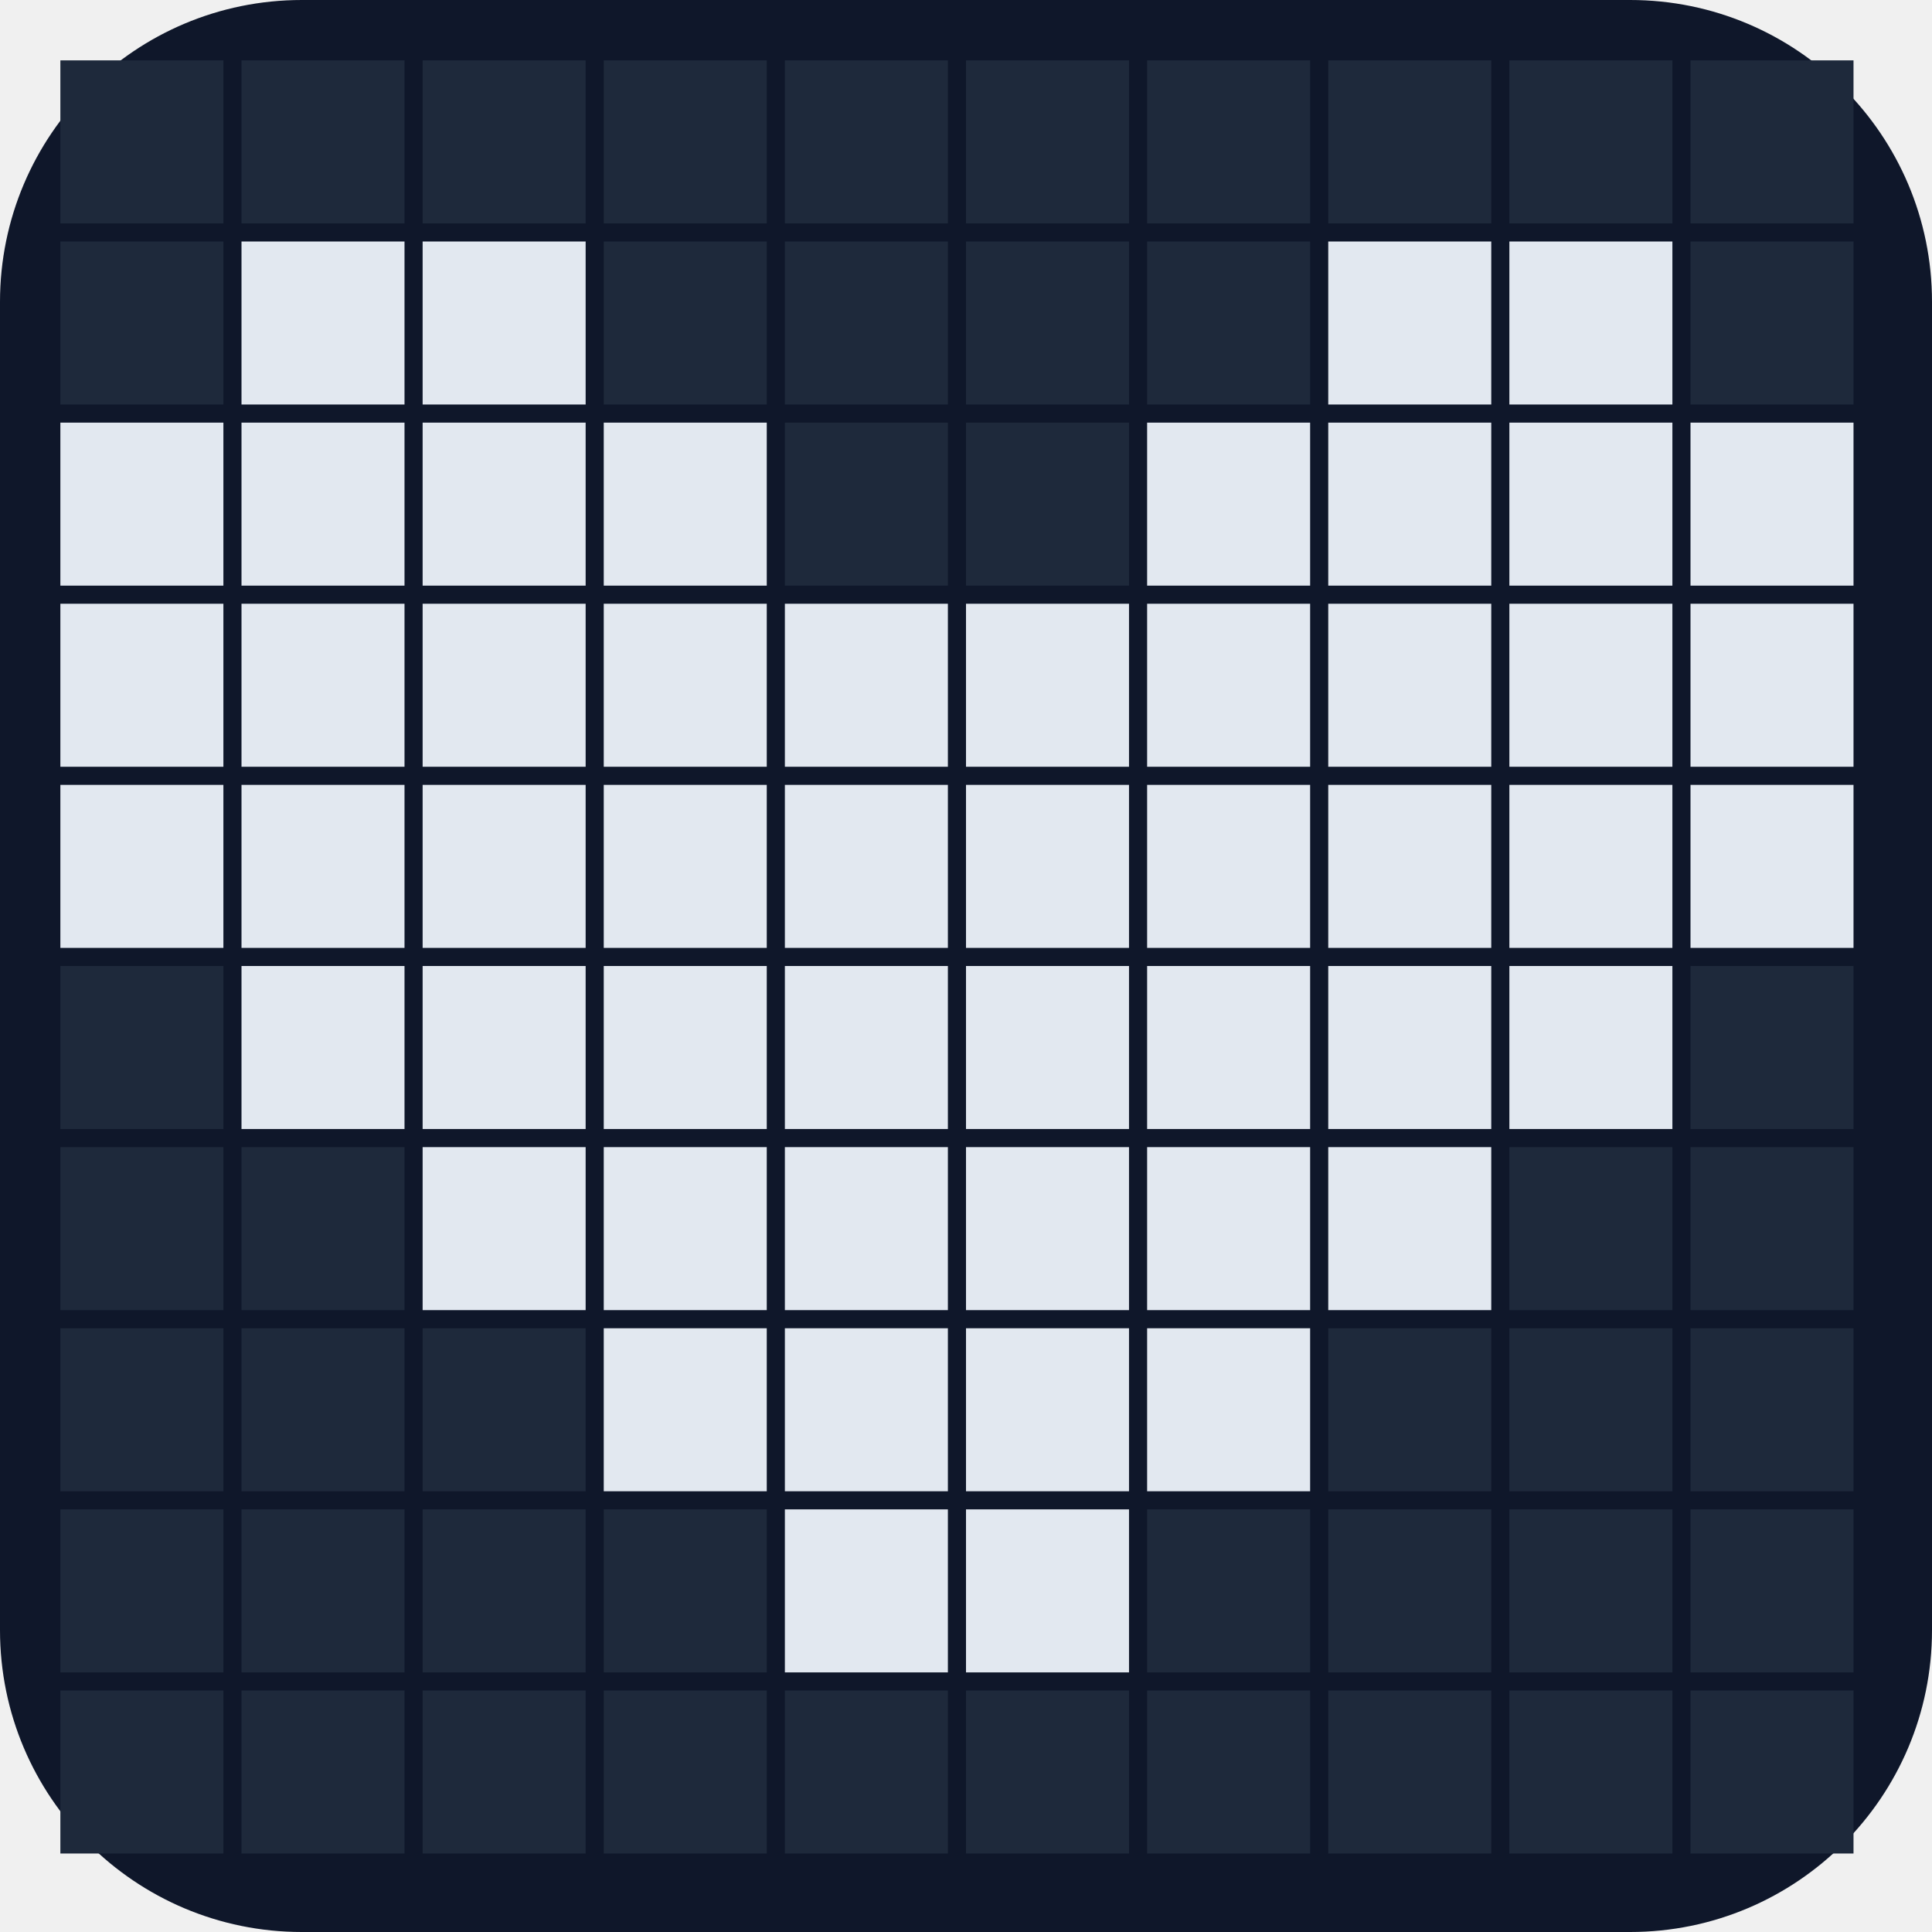
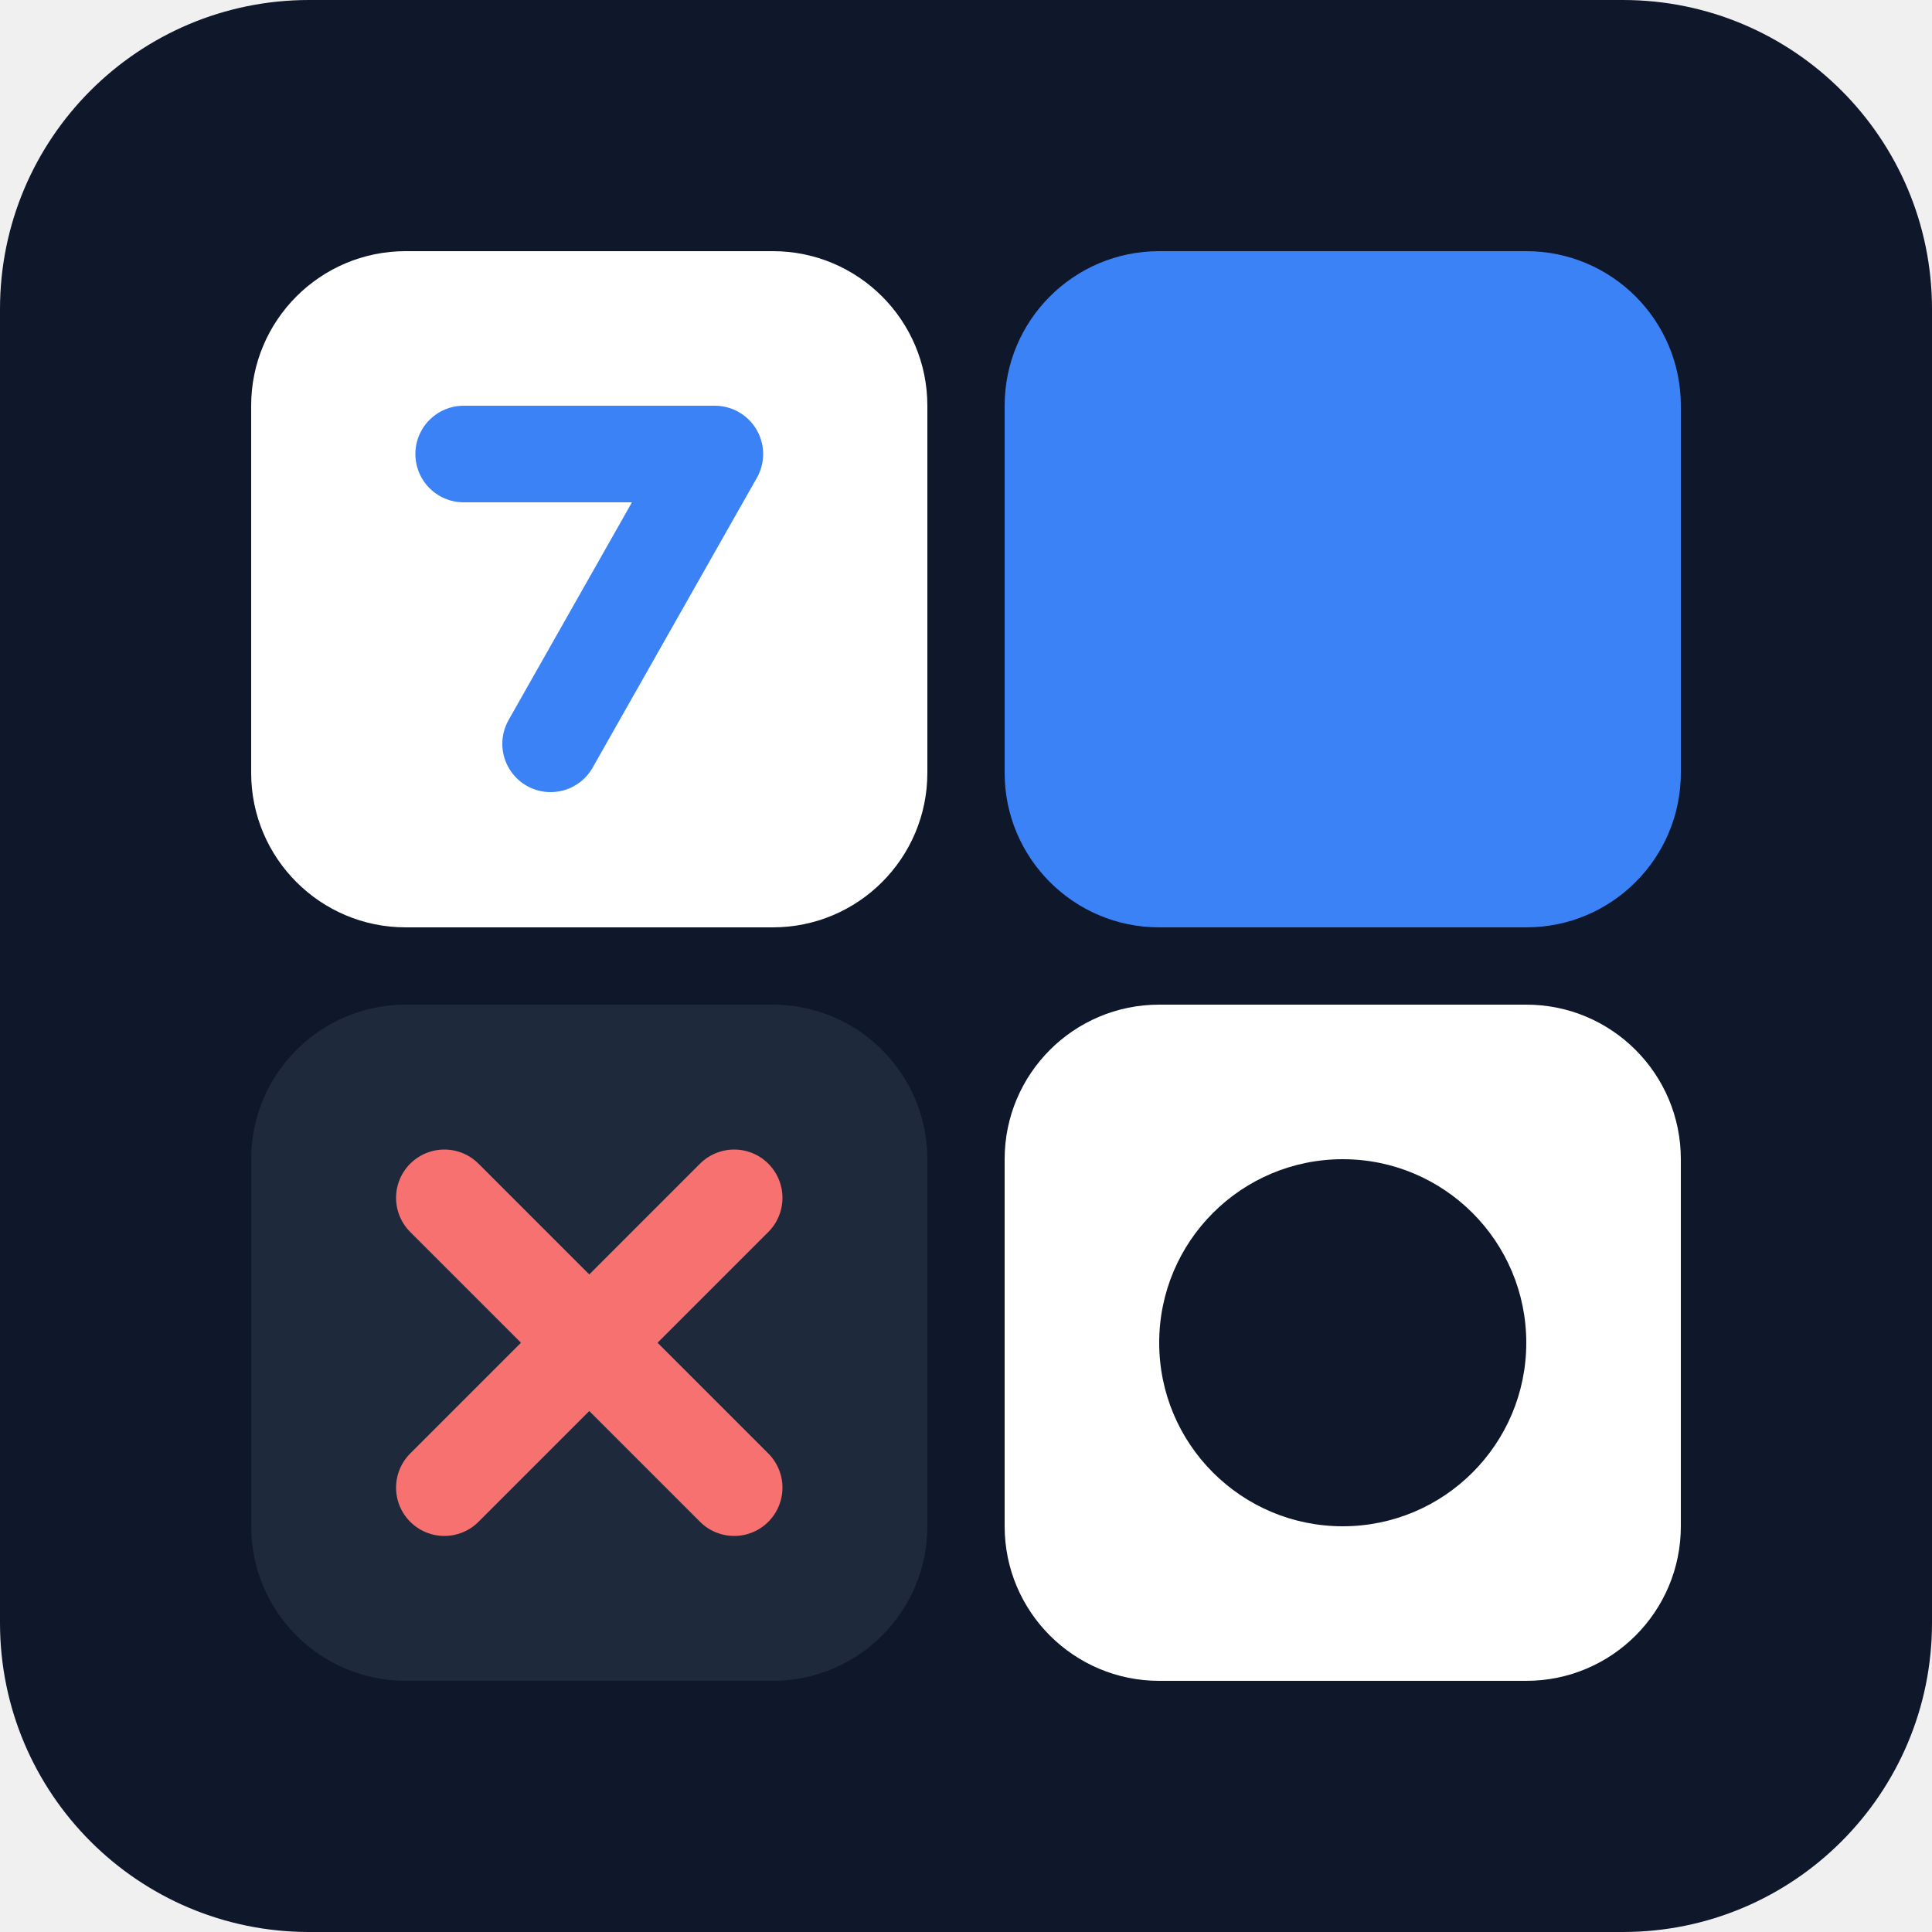
- <svg xmlns="http://www.w3.org/2000/svg" viewBox="0 0 32 32">
-   <rect width="32" height="32" rx="5" fill="#0f172a" />
-   <rect x="1" y="1" width="2.7" height="2.7" fill="#1e293b" />
-   <rect x="4" y="1" width="2.7" height="2.7" fill="#1e293b" />
-   <rect x="7" y="1" width="2.7" height="2.7" fill="#1e293b" />
-   <rect x="10" y="1" width="2.7" height="2.7" fill="#1e293b" />
-   <rect x="13" y="1" width="2.7" height="2.7" fill="#1e293b" />
-   <rect x="16" y="1" width="2.7" height="2.7" fill="#1e293b" />
-   <rect x="19" y="1" width="2.7" height="2.7" fill="#1e293b" />
-   <rect x="22" y="1" width="2.7" height="2.7" fill="#1e293b" />
-   <rect x="25" y="1" width="2.7" height="2.7" fill="#1e293b" />
-   <rect x="28" y="1" width="2.7" height="2.7" fill="#1e293b" />
-   <rect x="1" y="4" width="2.7" height="2.7" fill="#1e293b" />
-   <rect x="4" y="4" width="2.7" height="2.7" fill="#e2e8f0" />
-   <rect x="7" y="4" width="2.7" height="2.7" fill="#e2e8f0" />
-   <rect x="10" y="4" width="2.7" height="2.7" fill="#1e293b" />
-   <rect x="13" y="4" width="2.7" height="2.7" fill="#1e293b" />
-   <rect x="16" y="4" width="2.7" height="2.7" fill="#1e293b" />
-   <rect x="19" y="4" width="2.7" height="2.7" fill="#1e293b" />
-   <rect x="22" y="4" width="2.7" height="2.7" fill="#e2e8f0" />
-   <rect x="25" y="4" width="2.7" height="2.7" fill="#e2e8f0" />
-   <rect x="28" y="4" width="2.7" height="2.7" fill="#1e293b" />
-   <rect x="1" y="7" width="2.7" height="2.7" fill="#e2e8f0" />
-   <rect x="4" y="7" width="2.7" height="2.7" fill="#e2e8f0" />
-   <rect x="7" y="7" width="2.7" height="2.7" fill="#e2e8f0" />
-   <rect x="10" y="7" width="2.7" height="2.7" fill="#e2e8f0" />
-   <rect x="13" y="7" width="2.7" height="2.7" fill="#1e293b" />
-   <rect x="16" y="7" width="2.7" height="2.7" fill="#1e293b" />
-   <rect x="19" y="7" width="2.7" height="2.7" fill="#e2e8f0" />
-   <rect x="22" y="7" width="2.7" height="2.7" fill="#e2e8f0" />
-   <rect x="25" y="7" width="2.7" height="2.7" fill="#e2e8f0" />
-   <rect x="28" y="7" width="2.7" height="2.7" fill="#e2e8f0" />
-   <rect x="1" y="10" width="2.7" height="2.7" fill="#e2e8f0" />
-   <rect x="4" y="10" width="2.7" height="2.7" fill="#e2e8f0" />
-   <rect x="7" y="10" width="2.7" height="2.7" fill="#e2e8f0" />
-   <rect x="10" y="10" width="2.7" height="2.7" fill="#e2e8f0" />
-   <rect x="13" y="10" width="2.7" height="2.7" fill="#e2e8f0" />
-   <rect x="16" y="10" width="2.7" height="2.7" fill="#e2e8f0" />
-   <rect x="19" y="10" width="2.7" height="2.7" fill="#e2e8f0" />
-   <rect x="22" y="10" width="2.7" height="2.7" fill="#e2e8f0" />
-   <rect x="25" y="10" width="2.7" height="2.7" fill="#e2e8f0" />
-   <rect x="28" y="10" width="2.7" height="2.7" fill="#e2e8f0" />
-   <rect x="1" y="13" width="2.7" height="2.7" fill="#e2e8f0" />
-   <rect x="4" y="13" width="2.7" height="2.7" fill="#e2e8f0" />
-   <rect x="7" y="13" width="2.7" height="2.7" fill="#e2e8f0" />
-   <rect x="10" y="13" width="2.7" height="2.7" fill="#e2e8f0" />
-   <rect x="13" y="13" width="2.7" height="2.7" fill="#e2e8f0" />
-   <rect x="16" y="13" width="2.7" height="2.7" fill="#e2e8f0" />
-   <rect x="19" y="13" width="2.7" height="2.7" fill="#e2e8f0" />
-   <rect x="22" y="13" width="2.7" height="2.7" fill="#e2e8f0" />
-   <rect x="25" y="13" width="2.7" height="2.7" fill="#e2e8f0" />
-   <rect x="28" y="13" width="2.7" height="2.7" fill="#e2e8f0" />
-   <rect x="1" y="16" width="2.7" height="2.7" fill="#1e293b" />
-   <rect x="4" y="16" width="2.7" height="2.7" fill="#e2e8f0" />
-   <rect x="7" y="16" width="2.7" height="2.7" fill="#e2e8f0" />
-   <rect x="10" y="16" width="2.7" height="2.7" fill="#e2e8f0" />
-   <rect x="13" y="16" width="2.7" height="2.7" fill="#e2e8f0" />
-   <rect x="16" y="16" width="2.7" height="2.7" fill="#e2e8f0" />
-   <rect x="19" y="16" width="2.7" height="2.7" fill="#e2e8f0" />
-   <rect x="22" y="16" width="2.7" height="2.7" fill="#e2e8f0" />
-   <rect x="25" y="16" width="2.7" height="2.7" fill="#e2e8f0" />
-   <rect x="28" y="16" width="2.7" height="2.7" fill="#1e293b" />
-   <rect x="1" y="19" width="2.7" height="2.7" fill="#1e293b" />
-   <rect x="4" y="19" width="2.7" height="2.7" fill="#1e293b" />
-   <rect x="7" y="19" width="2.7" height="2.7" fill="#e2e8f0" />
-   <rect x="10" y="19" width="2.7" height="2.7" fill="#e2e8f0" />
-   <rect x="13" y="19" width="2.7" height="2.7" fill="#e2e8f0" />
-   <rect x="16" y="19" width="2.7" height="2.7" fill="#e2e8f0" />
-   <rect x="19" y="19" width="2.7" height="2.7" fill="#e2e8f0" />
-   <rect x="22" y="19" width="2.7" height="2.7" fill="#e2e8f0" />
-   <rect x="25" y="19" width="2.7" height="2.7" fill="#1e293b" />
-   <rect x="28" y="19" width="2.7" height="2.7" fill="#1e293b" />
-   <rect x="1" y="22" width="2.7" height="2.7" fill="#1e293b" />
-   <rect x="4" y="22" width="2.7" height="2.7" fill="#1e293b" />
-   <rect x="7" y="22" width="2.7" height="2.7" fill="#1e293b" />
-   <rect x="10" y="22" width="2.7" height="2.7" fill="#e2e8f0" />
-   <rect x="13" y="22" width="2.7" height="2.7" fill="#e2e8f0" />
-   <rect x="16" y="22" width="2.7" height="2.7" fill="#e2e8f0" />
-   <rect x="19" y="22" width="2.7" height="2.7" fill="#e2e8f0" />
-   <rect x="22" y="22" width="2.7" height="2.7" fill="#1e293b" />
-   <rect x="25" y="22" width="2.7" height="2.7" fill="#1e293b" />
-   <rect x="28" y="22" width="2.7" height="2.7" fill="#1e293b" />
-   <rect x="1" y="25" width="2.7" height="2.7" fill="#1e293b" />
-   <rect x="4" y="25" width="2.7" height="2.7" fill="#1e293b" />
-   <rect x="7" y="25" width="2.7" height="2.7" fill="#1e293b" />
-   <rect x="10" y="25" width="2.7" height="2.7" fill="#1e293b" />
-   <rect x="13" y="25" width="2.7" height="2.7" fill="#e2e8f0" />
-   <rect x="16" y="25" width="2.7" height="2.7" fill="#e2e8f0" />
-   <rect x="19" y="25" width="2.7" height="2.7" fill="#1e293b" />
-   <rect x="22" y="25" width="2.7" height="2.7" fill="#1e293b" />
-   <rect x="25" y="25" width="2.7" height="2.7" fill="#1e293b" />
-   <rect x="28" y="25" width="2.7" height="2.7" fill="#1e293b" />
-   <rect x="1" y="28" width="2.7" height="2.7" fill="#1e293b" />
-   <rect x="4" y="28" width="2.7" height="2.7" fill="#1e293b" />
-   <rect x="7" y="28" width="2.7" height="2.7" fill="#1e293b" />
-   <rect x="10" y="28" width="2.7" height="2.7" fill="#1e293b" />
-   <rect x="13" y="28" width="2.7" height="2.7" fill="#1e293b" />
-   <rect x="16" y="28" width="2.7" height="2.7" fill="#1e293b" />
-   <rect x="19" y="28" width="2.7" height="2.7" fill="#1e293b" />
-   <rect x="22" y="28" width="2.7" height="2.7" fill="#1e293b" />
-   <rect x="25" y="28" width="2.7" height="2.7" fill="#1e293b" />
-   <rect x="28" y="28" width="2.7" height="2.7" fill="#1e293b" />
+ <svg xmlns="http://www.w3.org/2000/svg" viewBox="0 0 100 100">
+   <rect width="100" height="100" rx="16" fill="#0f172a" />
+   <rect x="13" y="13" width="35" height="35" rx="8" fill="#ffffff" />
+   <path d="M24 23.5L37 23.5L28.5 38.5" fill="none" stroke="#3b82f6" stroke-width="5" stroke-linecap="round" stroke-linejoin="round" />
+   <rect x="52" y="13" width="35" height="35" rx="8" fill="#3b82f6" />
+   <rect x="13" y="52" width="35" height="35" rx="8" fill="#1e293b" />
+   <path d="M23 62L38 77M38 62L23 77" fill="none" stroke="#f87171" stroke-width="5" stroke-linecap="round" stroke-linejoin="round" />
+   <rect x="52" y="52" width="35" height="35" rx="8" fill="#ffffff" />
+   <circle cx="69.5" cy="69.5" r="9.5" fill="#0f172a" />
</svg>
